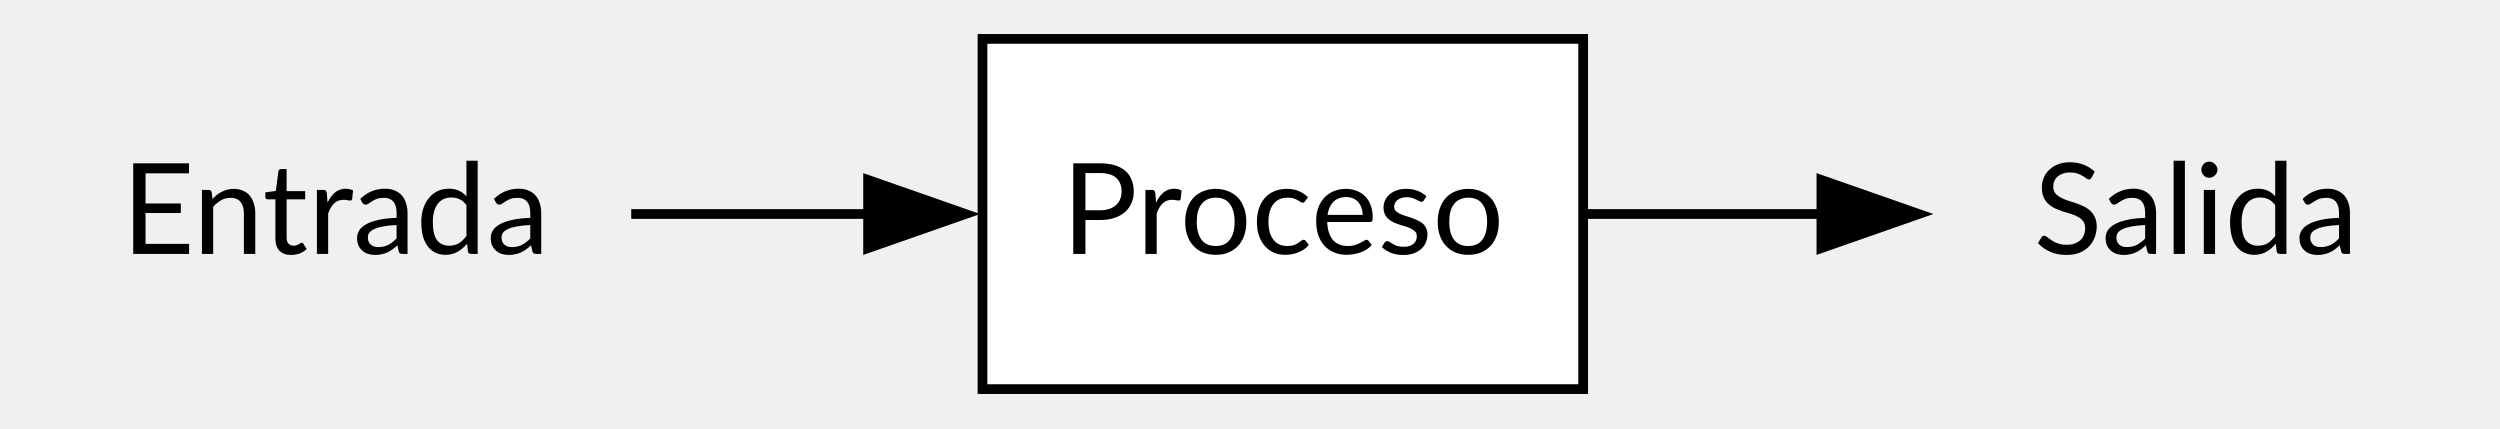
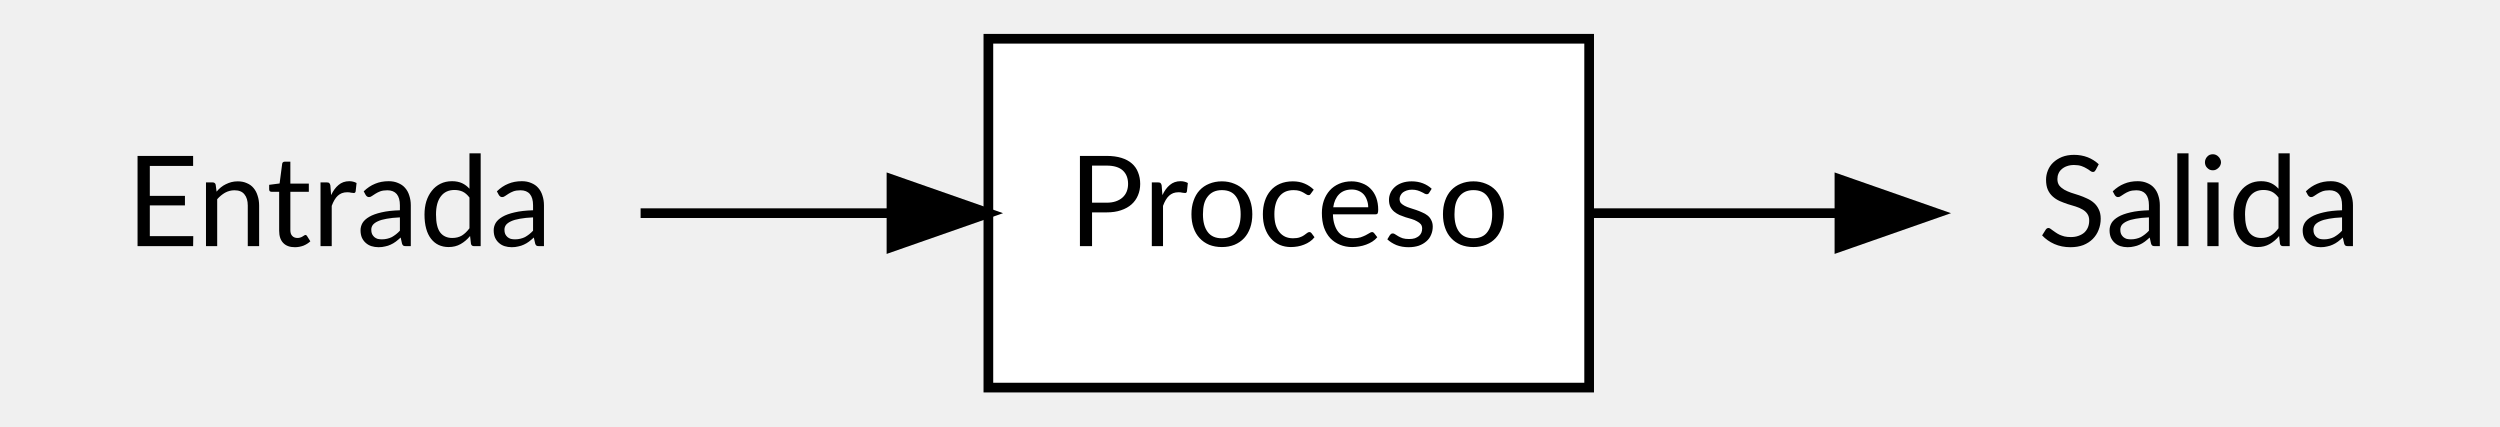
- <svg xmlns="http://www.w3.org/2000/svg" width="257pt" height="44pt" viewBox="0.00 0.00 257.00 44.00">
+ <svg xmlns="http://www.w3.org/2000/svg" width="258pt" height="44pt" viewBox="0.00 0.00 258.00 44.00">
  <g id="graph0" class="graph" transform="scale(1 1) rotate(0) translate(4 40)">
    <g id="node1" class="node">
-       <polygon fill="none" stroke="none" points="61,-36 0,-36 0,0 61,0 61,-36" />
-       <text xml:space="preserve" text-anchor="middle" x="30.5" y="-13.9" font-family="Lato" font-size="13.00">Entrada</text>
+       <polygon fill="transparent" stroke="transparent" points="62,-36 0,-36 0,0 62,0 62,-36" />
+       <text text-anchor="middle" x="31" y="-14.6" font-family="Lato" font-size="13.00">Entrada</text>
    </g>
    <g id="node3" class="node">
-       <polygon fill="white" stroke="black" points="158.75,-36 97,-36 97,0 158.75,0 158.75,-36" />
-       <text xml:space="preserve" text-anchor="middle" x="127.88" y="-13.9" font-family="Lato" font-size="13.00">Proceso</text>
+       <polygon fill="white" stroke="black" points="160,-36 98,-36 98,0 160,0 160,-36" />
+       <text text-anchor="middle" x="129" y="-14.6" font-family="Lato" font-size="13.00">Proceso</text>
    </g>
    <g id="edge1" class="edge">
-       <path fill="none" stroke="black" d="M60.89,-18C68.63,-18 77.13,-18 85.37,-18" />
-       <polygon fill="black" stroke="black" points="85.24,-21.5 95.24,-18 85.24,-14.5 85.24,-21.5" />
+       <path fill="none" stroke="black" d="M62.11,-18C70.24,-18 79.17,-18 87.76,-18" />
+       <polygon fill="black" stroke="black" points="88,-21.5 98,-18 88,-14.5 88,-21.5" />
    </g>
    <g id="node2" class="node">
-       <polygon fill="none" stroke="none" points="248.75,-36 194.75,-36 194.75,0 248.75,0 248.75,-36" />
-       <text xml:space="preserve" text-anchor="middle" x="221.75" y="-13.9" font-family="Lato" font-size="13.00">Salida</text>
+       <polygon fill="transparent" stroke="transparent" points="250,-36 196,-36 196,0 250,0 250,-36" />
+       <text text-anchor="middle" x="223" y="-14.6" font-family="Lato" font-size="13.00">Salida</text>
    </g>
    <g id="edge2" class="edge">
-       <path fill="none" stroke="black" d="M159.21,-18C166.94,-18 175.33,-18 183.36,-18" />
-       <polygon fill="black" stroke="black" points="183.24,-21.5 193.24,-18 183.24,-14.5 183.24,-21.5" />
+       <path fill="none" stroke="black" d="M160.12,-18C168.32,-18 177.28,-18 185.78,-18" />
+       <polygon fill="black" stroke="black" points="185.83,-21.5 195.83,-18 185.83,-14.5 185.83,-21.5" />
    </g>
  </g>
</svg>
